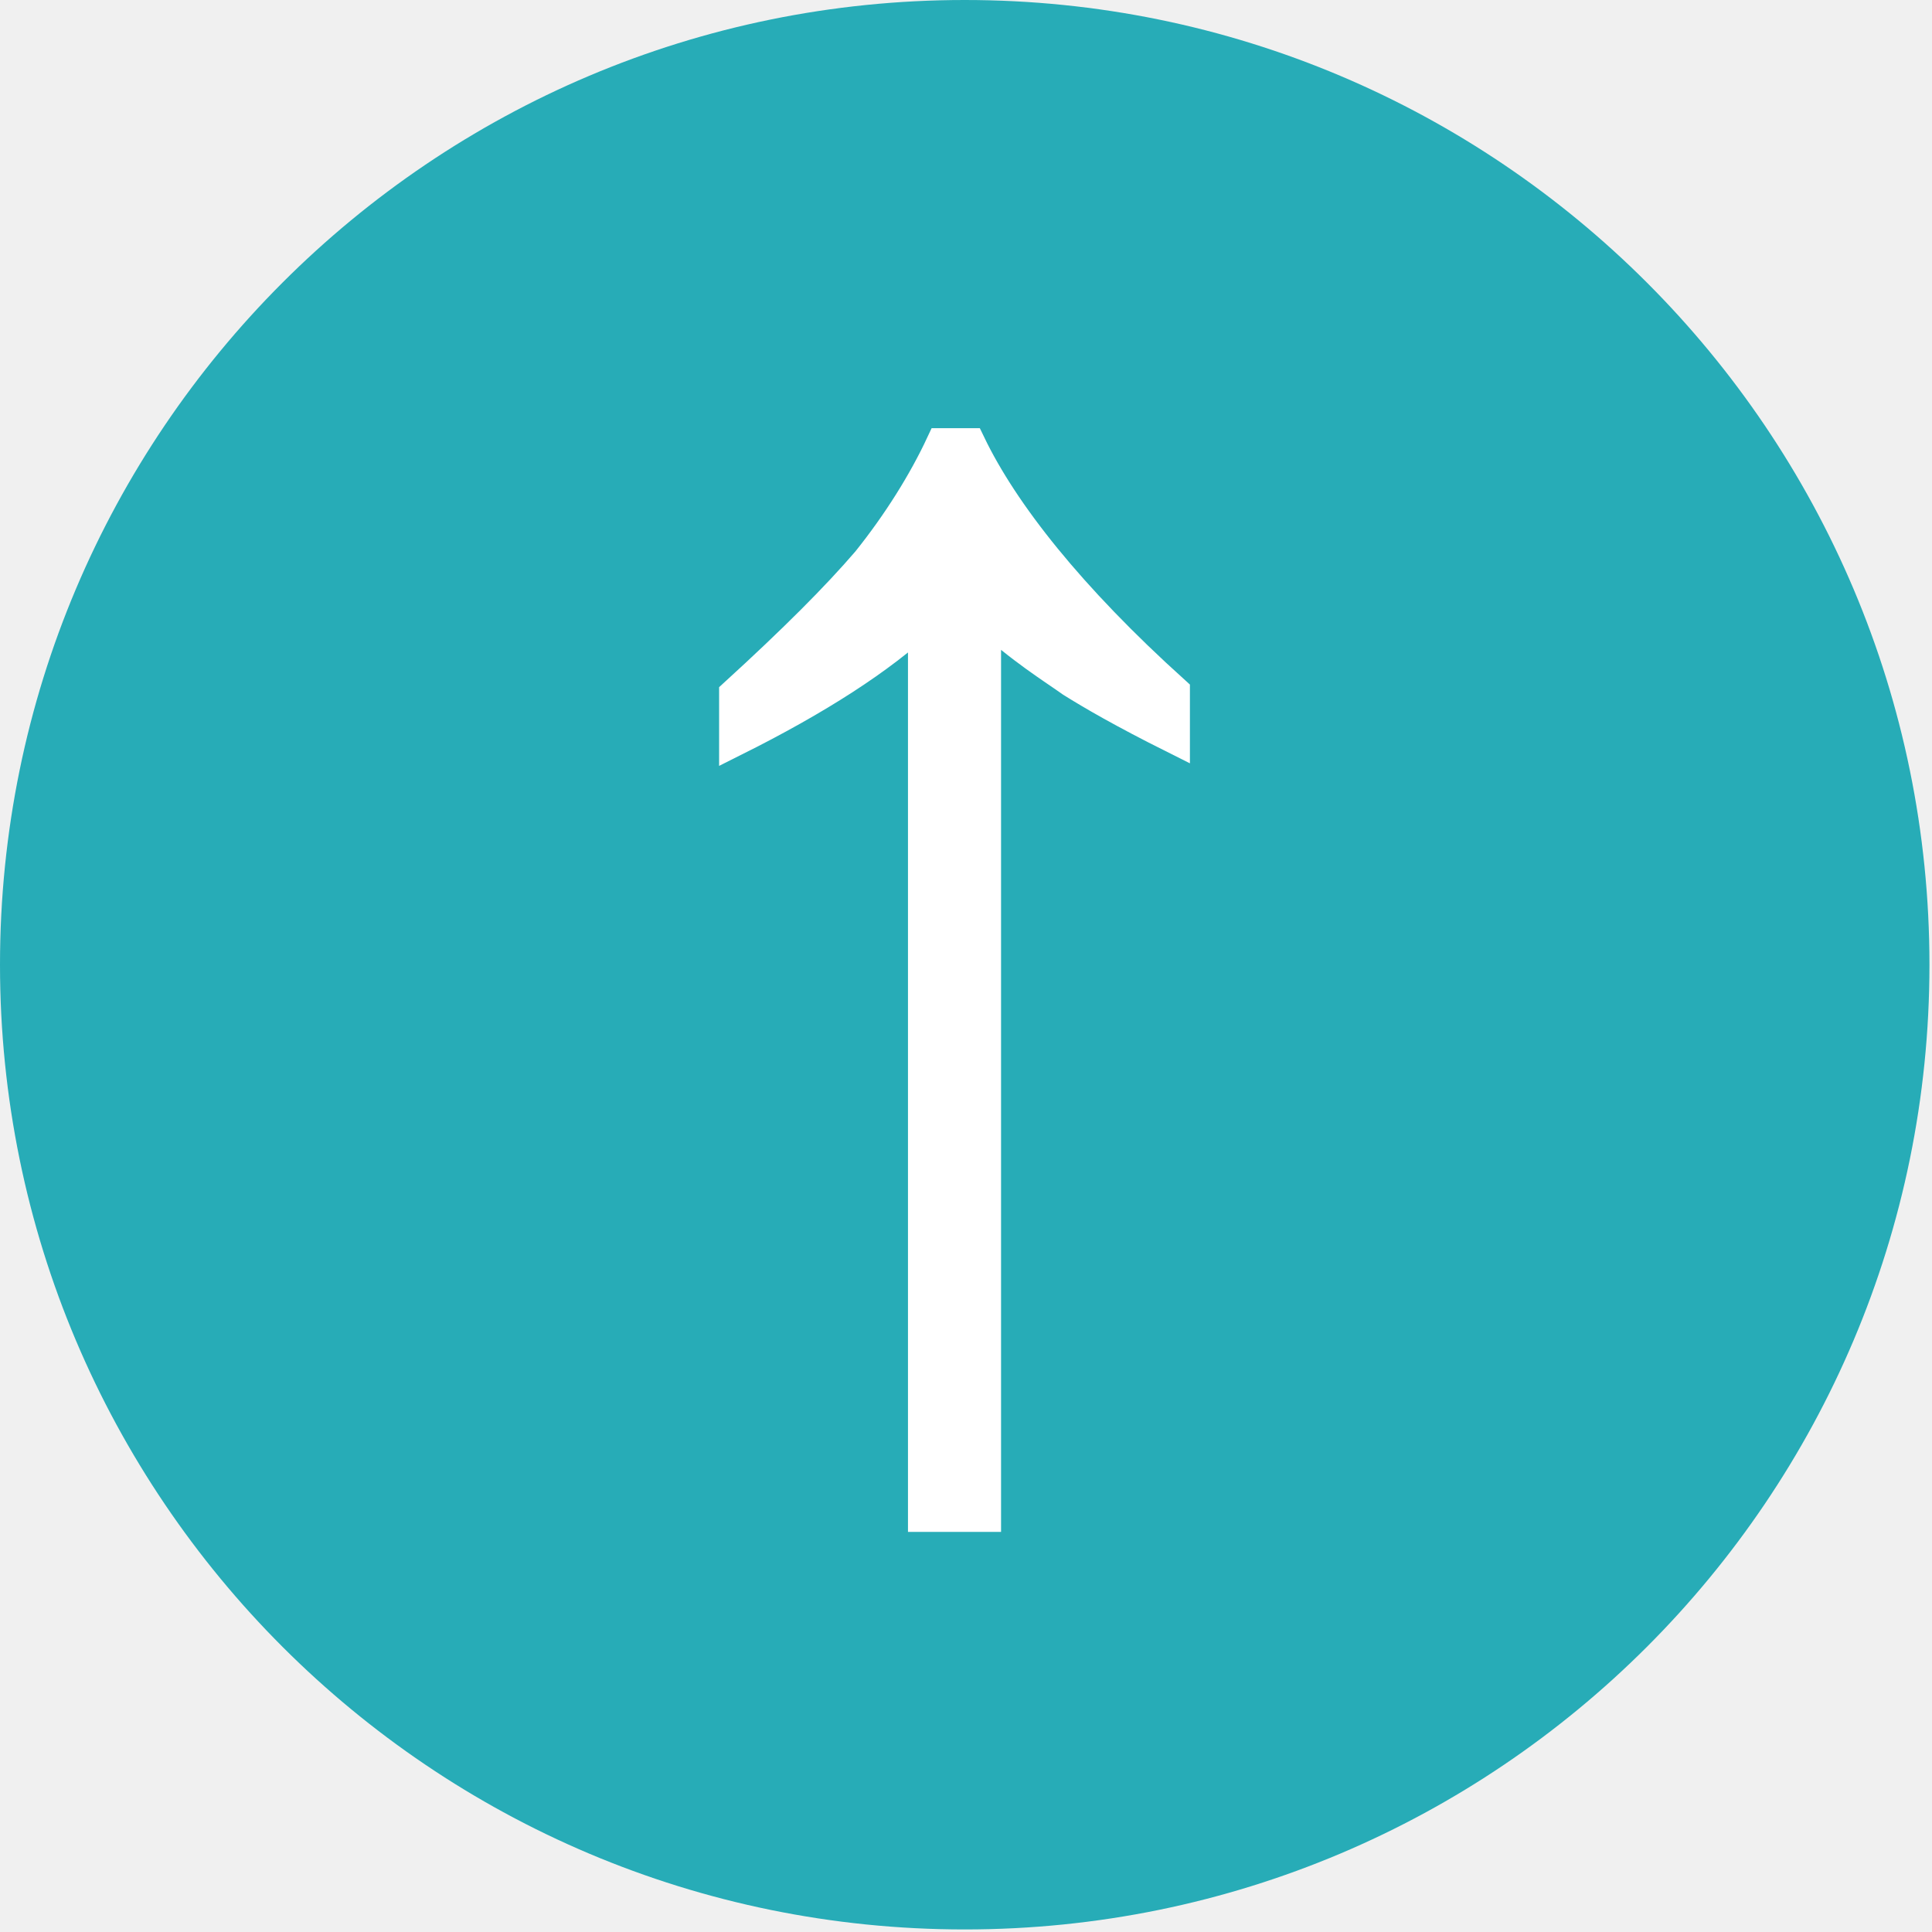
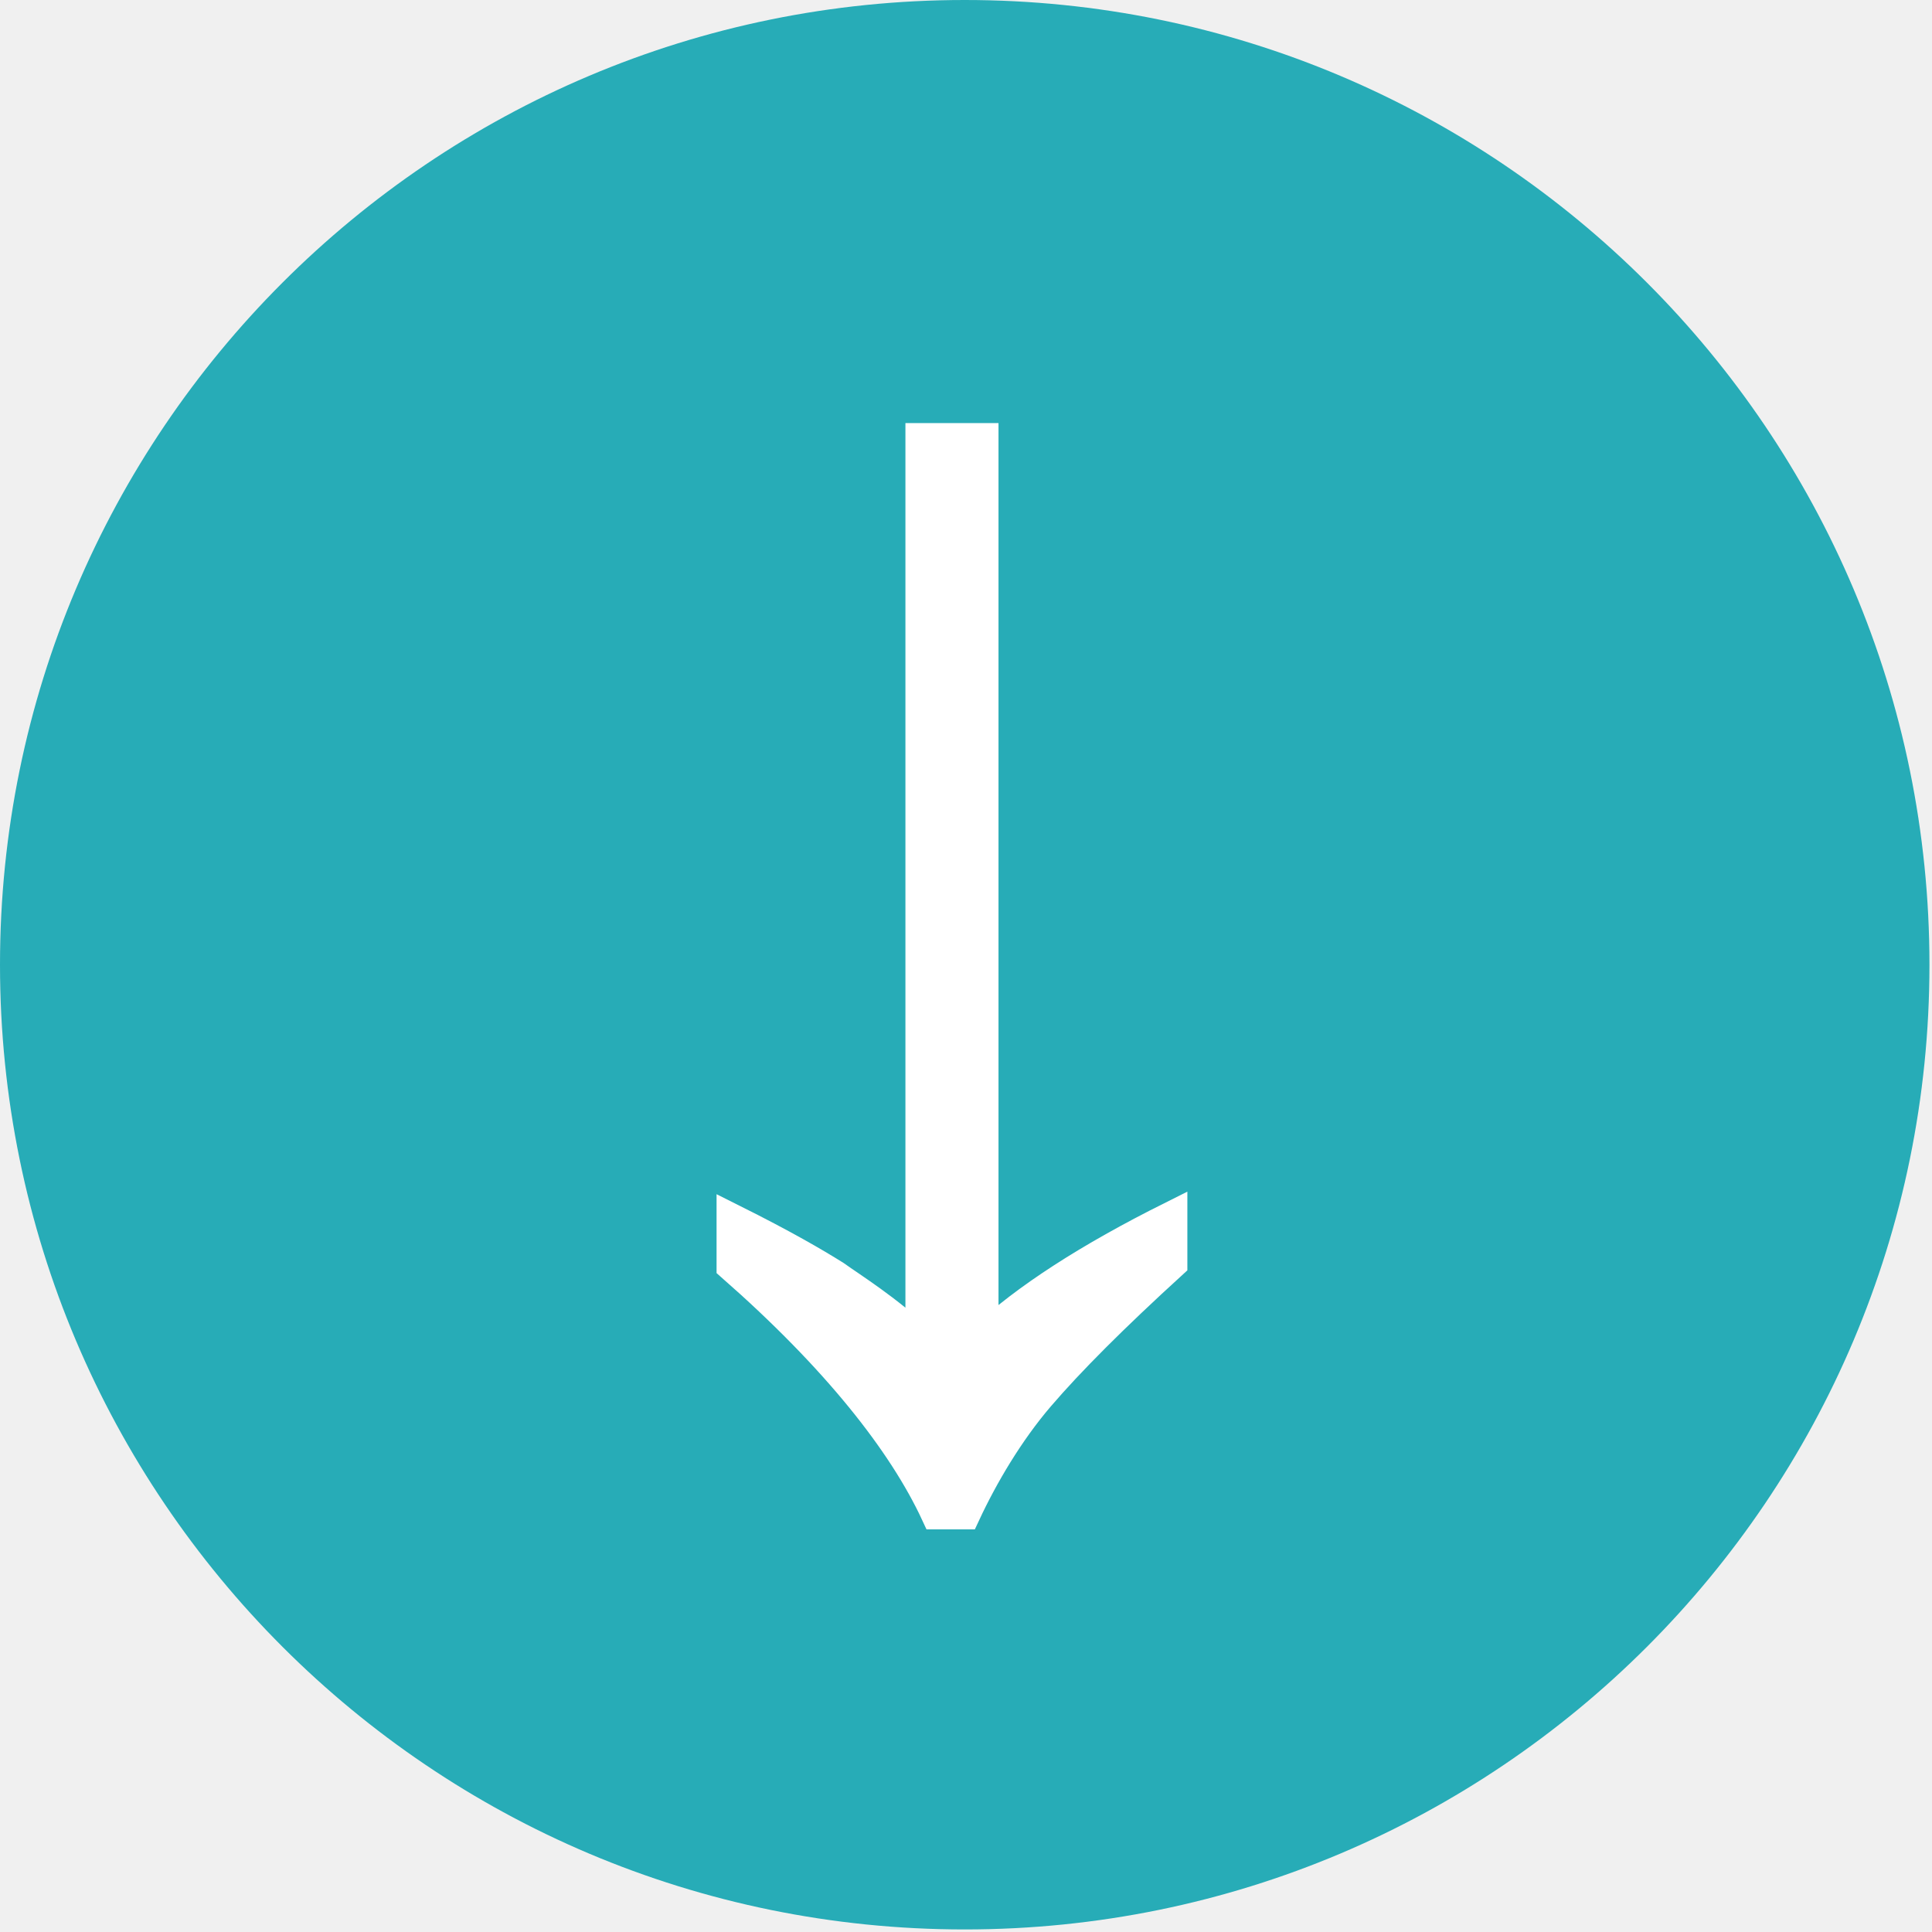
- <svg xmlns="http://www.w3.org/2000/svg" viewBox="0 0 75.7 75.7" enable-background="new 0 0 75.7 75.7">
-   <style type="text/css">.st0{fill:#27ACB7;} .st1{fill:#FFFFFF;stroke:#FFFFFF;stroke-width:1.247;stroke-miterlimit:10;}</style>
+ <svg xmlns="http://www.w3.org/2000/svg" version="1.1" id="Layer_1" x="0px" y="0px" viewBox="0 0 75.7 75.7" style="enable-background:new 0 0 75.7 75.7;" xml:space="preserve">
+   <style type="text/css">
+ 	.st0{fill:#27ACB7;}
+ 	.st1{fill:#FFFFFF;stroke:#FFFFFF;stroke-width:1.247;stroke-miterlimit:10;}
+ </style>
  <circle class="st0" cx="37.8" cy="37.8" r="37.8" />
-   <path class="st1" d="M46 27.1v1.8c-2-1-3.2-1.7-4-2.2-.7-.5-2-1.3-3.4-2.6v35.3h-2.4v-35.2c-1.7 1.6-4.2 3.2-7.4 4.8v-1.8c2.3-2.1 4-3.8 5.2-5.2 1.2-1.5 2.2-3.1 2.9-4.6h1.1c1.3 2.7 3.9 6 8 9.7z" />
+   <path class="st1" d="M28.7,49.6v-1.8c2,1,3.2,1.7,4,2.2c0.7,0.5,2,1.3,3.4,2.6V17.2h2.4v35.3c1.7-1.6,4.2-3.2,7.4-4.8v1.8  c-2.3,2.1-4,3.8-5.2,5.2s-2.2,3.1-2.9,4.6h-1.1C35.4,56.5,32.8,53.2,28.7,49.6L28.7,49.6z" />
</svg>
